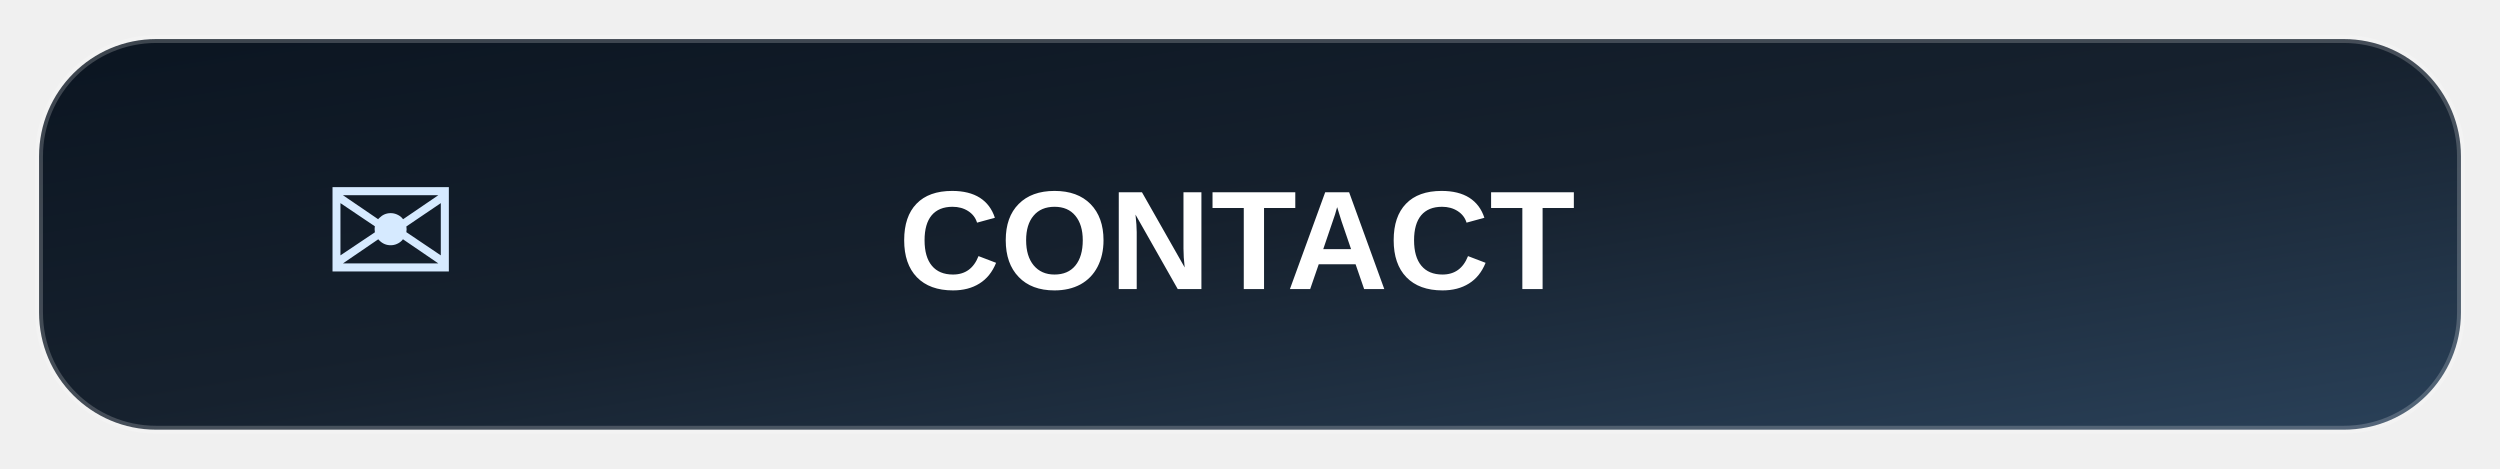
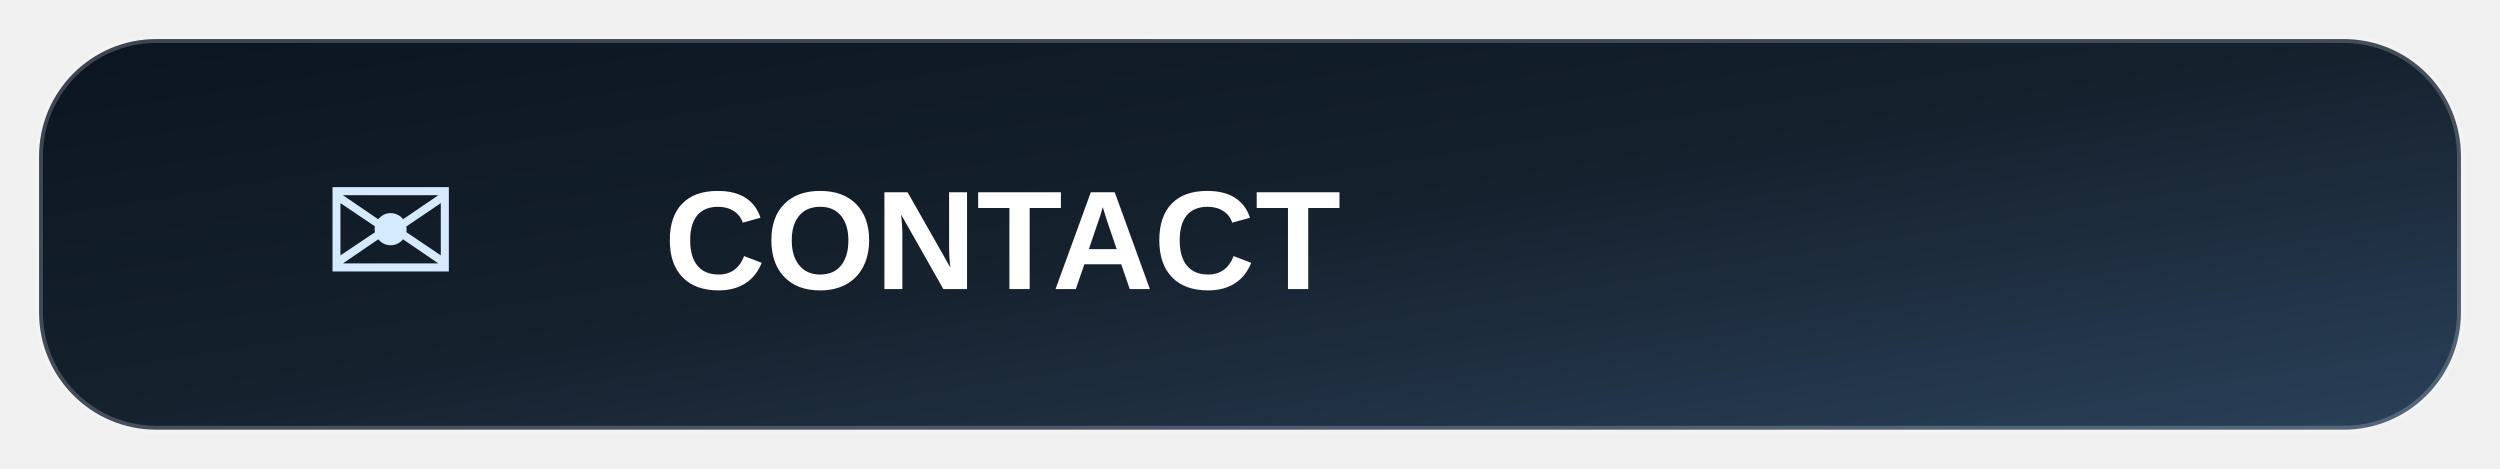
<svg xmlns="http://www.w3.org/2000/svg" width="320" height="60">
  <defs>
    <linearGradient id="water-gradient" x1="0" y1="0" x2="1" y2="1">
      <stop offset="0%" stop-color="#0b1521" />
      <stop offset="50%" stop-color="#16212e" />
      <stop offset="100%" stop-color="#2a4159" />
    </linearGradient>
  </defs>
  <rect x="5" y="5" rx="15" width="310" height="50" fill="url(#water-gradient)" stroke="rgba(255,255,255,0.2)" stroke-width="1" />
  <text x="50" y="37" font-family="Arial" font-size="21" text-anchor="middle" fill="#d6eaff">✉️</text>
-   <text x="115" y="37" font-family="Arial" font-size="18" fill="white" font-weight="bold">CONTACT</text>
+   <text x="85" y="37" font-family="Arial" font-size="18" fill="white" font-weight="bold">CONTACT</text>
</svg>
